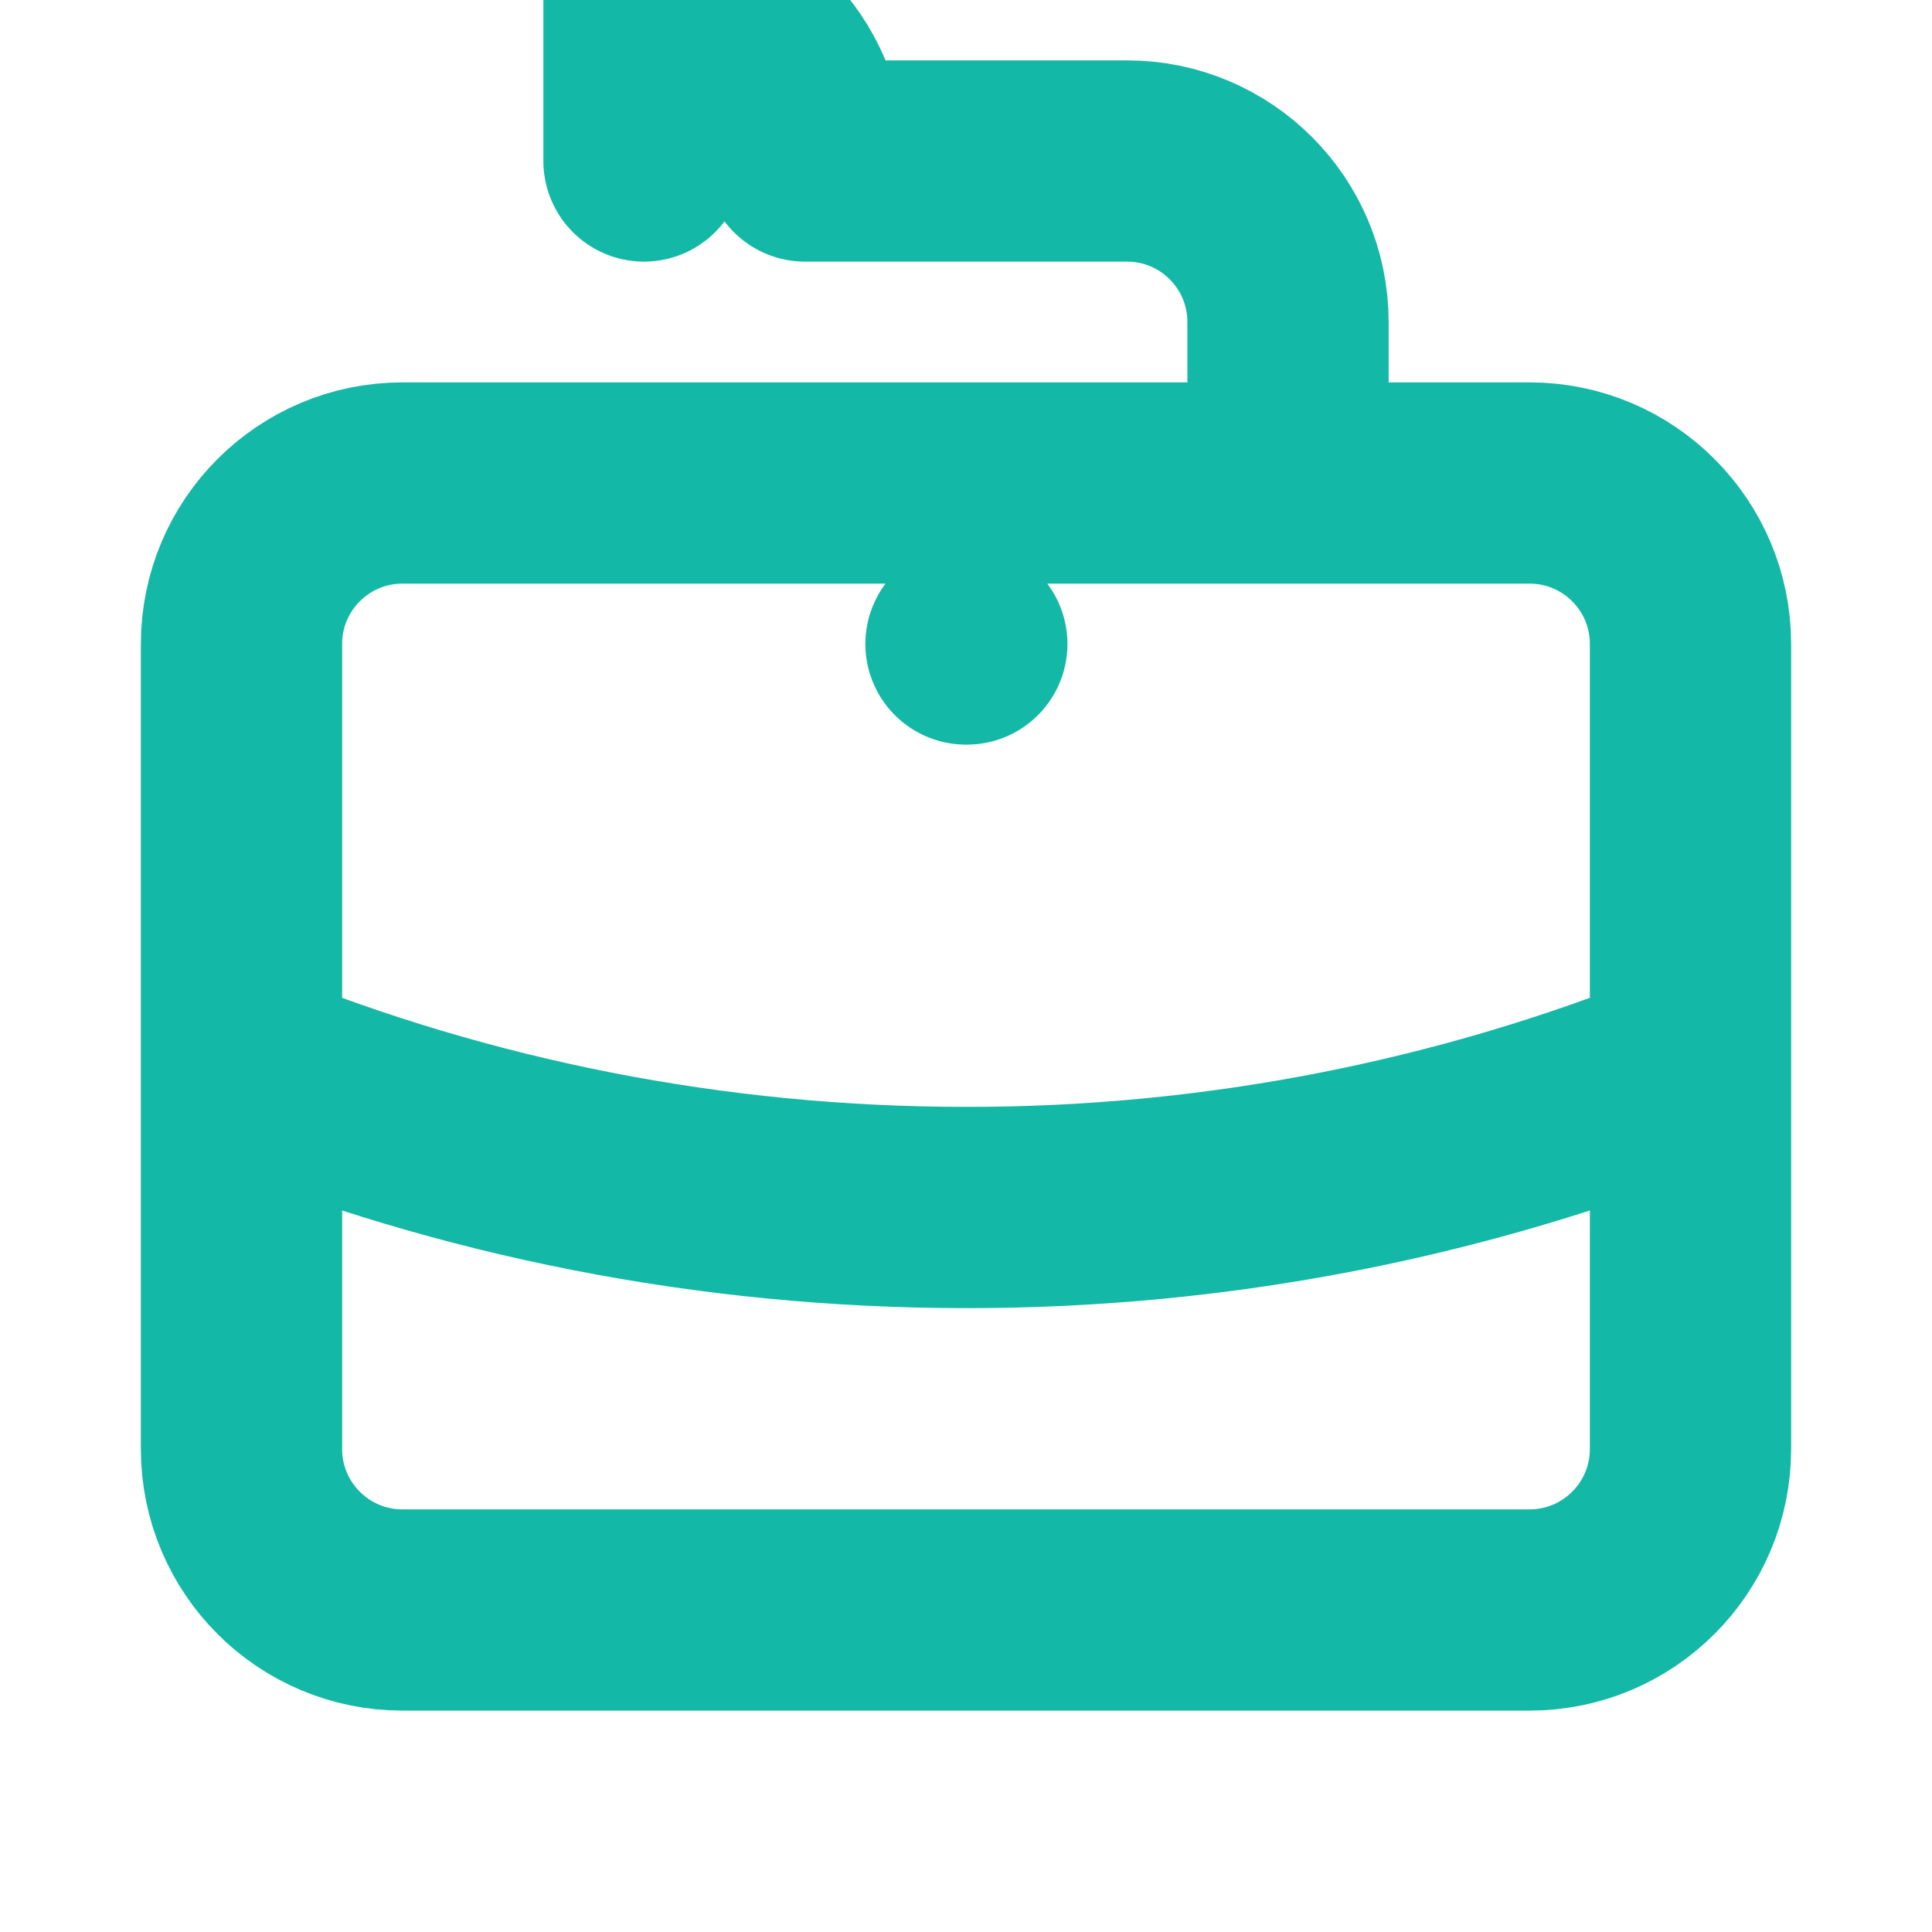
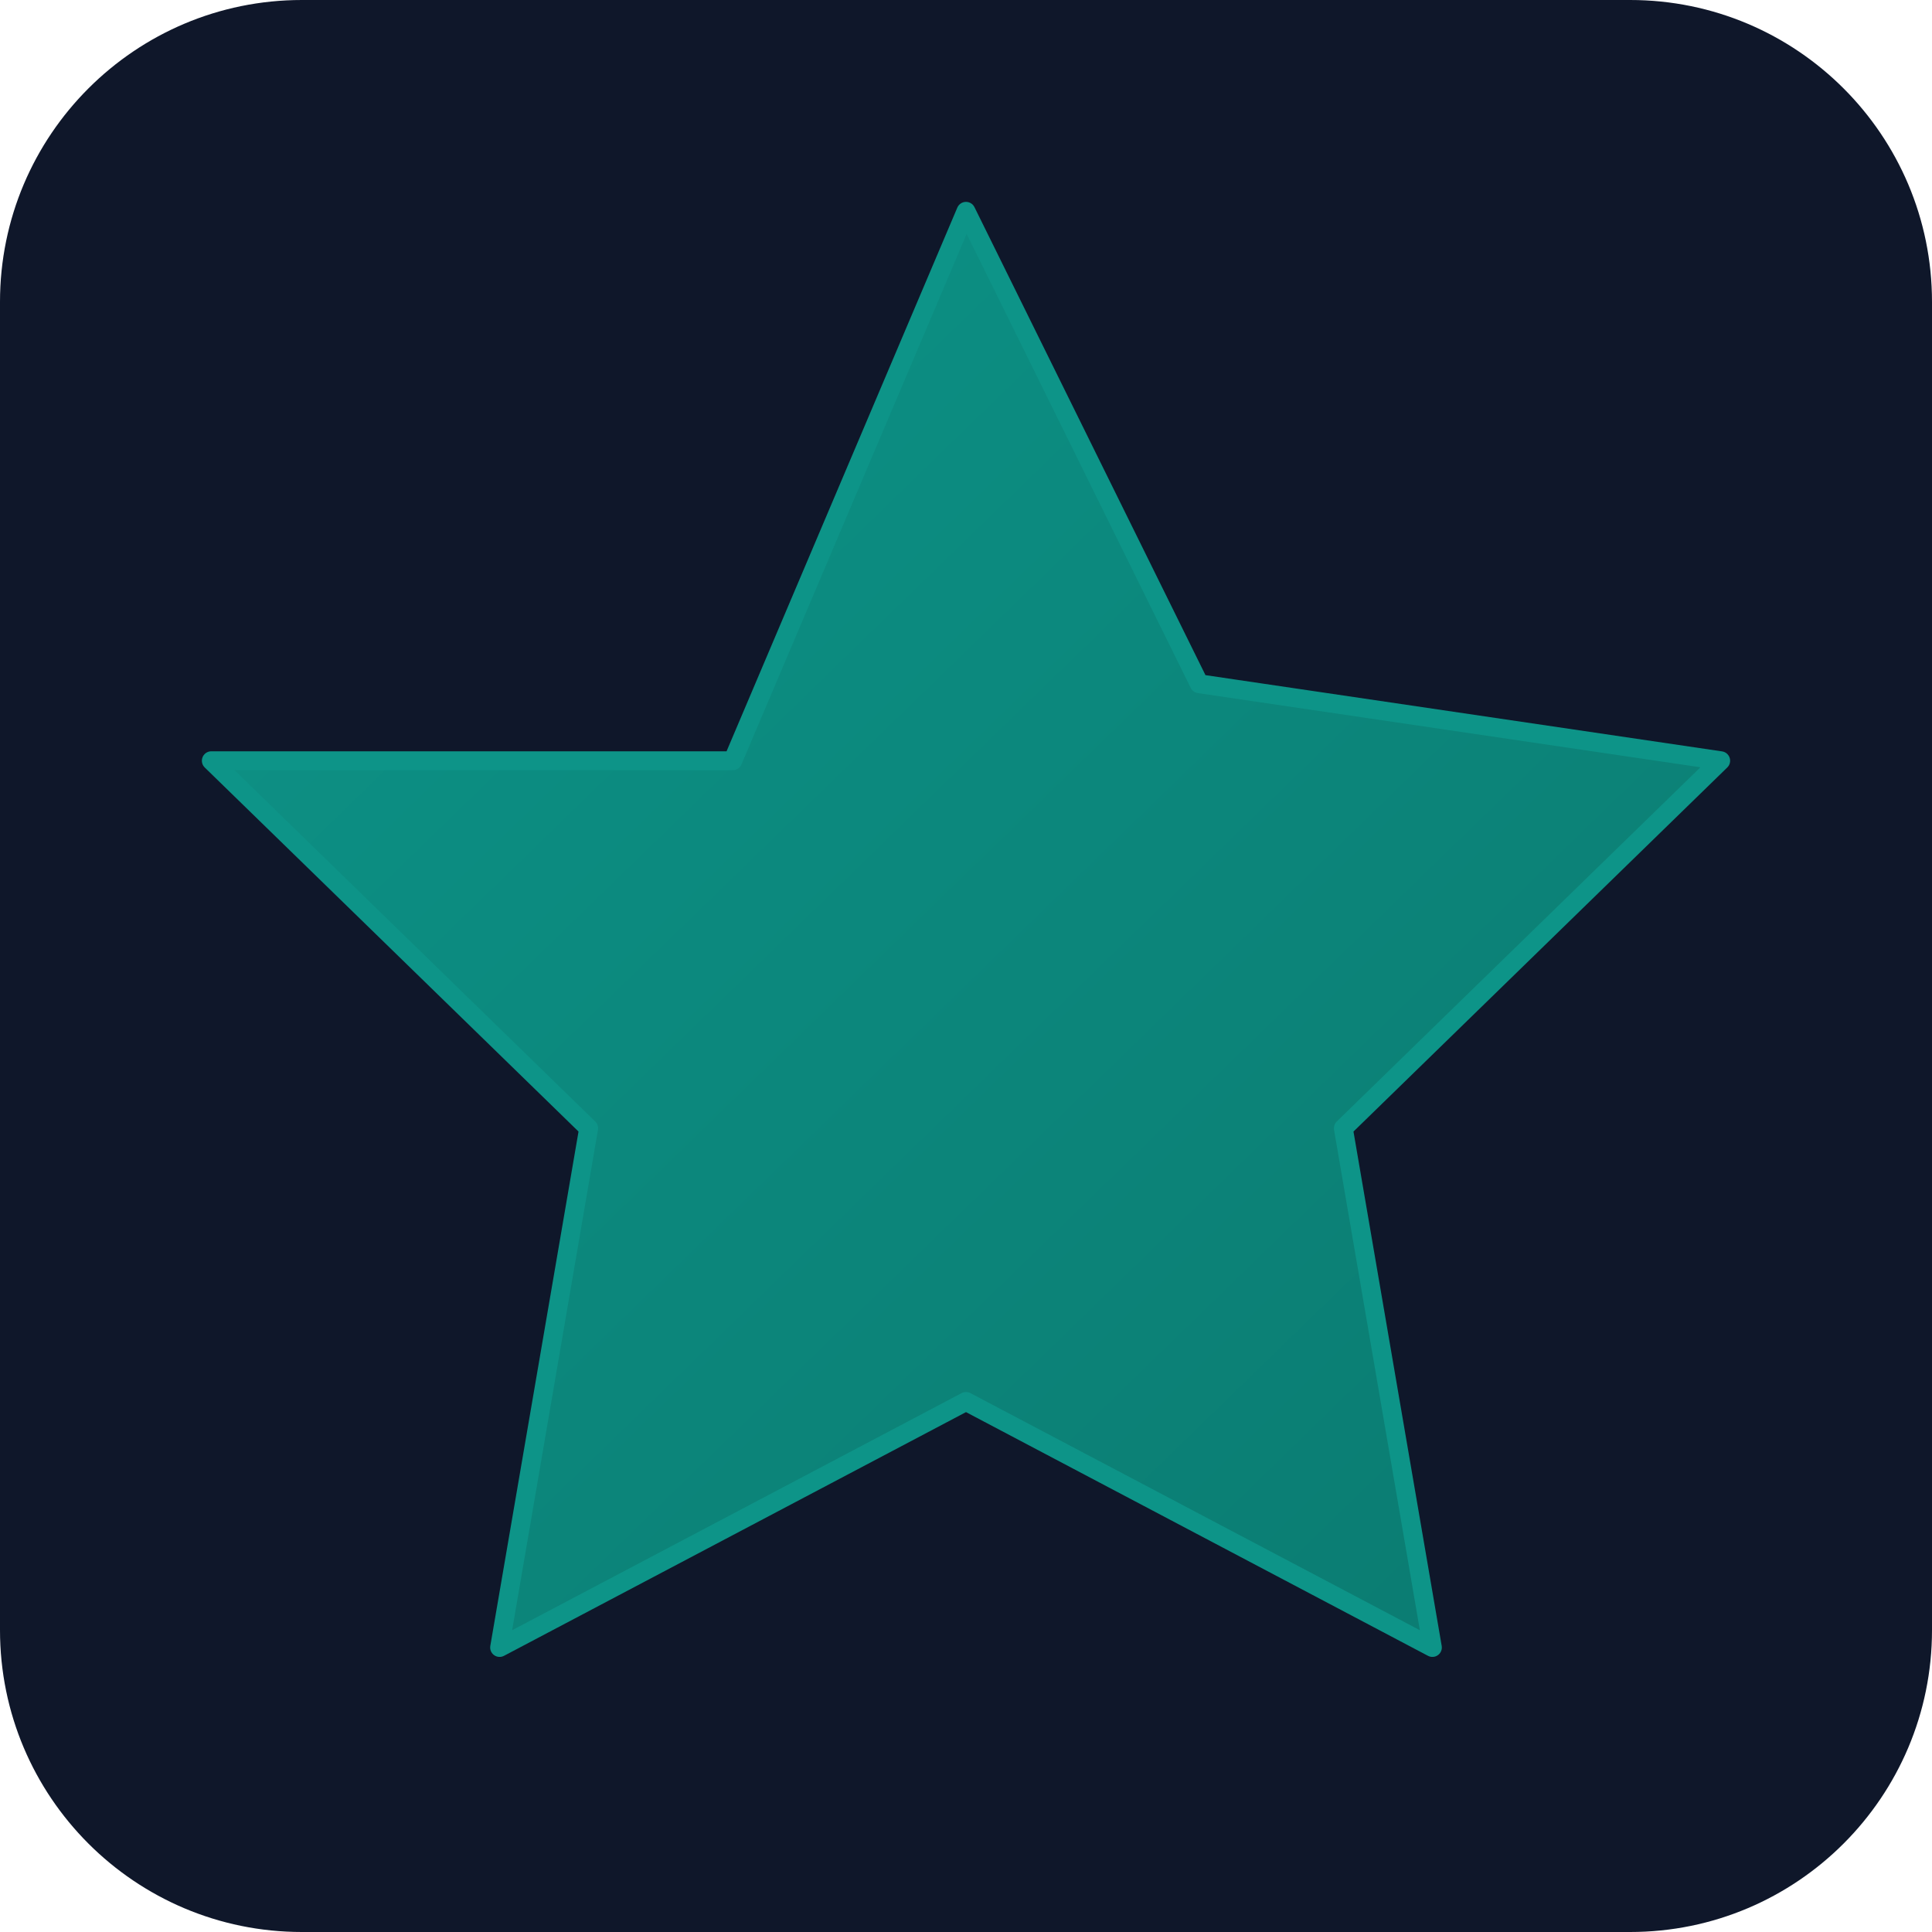
- <svg xmlns="http://www.w3.org/2000/svg" fill="none" viewBox="0 0 24 24" stroke="#14b8a6">
-   <path stroke-linecap="round" stroke-linejoin="round" stroke-width="2.5" d="M21 13.255A23.931 23.931 0 0112 15c-3.183 0-6.22-.62-9-1.745M16 6V4a2 2 0 00-2-2h-4a2 2 0 00-2-2v2m4 6h.01M5 20h14a2 2 0 002-2V8a2 2 0 00-2-2H5a2 2 0 00-2 2v10a2 2 0 002 2z" />
+ <svg xmlns="http://www.w3.org/2000/svg" viewBox="0 0 512 512" fill="none">
+   <rect width="512" height="512" rx="80" fill="#0f172a" />
+   <defs>
+     <linearGradient id="icon512Gradient" x1="0%" y1="0%" x2="100%" y2="100%">
+       <stop offset="0%" style="stop-color:#0D9488;stop-opacity:1" />
+       <stop offset="100%" style="stop-color:#0B7A70;stop-opacity:1" />
+     </linearGradient>
+   </defs>
+   <g transform="translate(256, 256) scale(10)">
+     <path d="M0 -20l6.18 12.52L20 -5.44l-10 9.74 2.36 13.76L0 11.54l-12.36 6.52L-10 4.3l-10-9.74L-6.18 -5.44L0 -20z" fill="url(#icon512Gradient)" stroke="#0D9488" stroke-width="0.5" stroke-linejoin="round" />
+   </g>
</svg>
